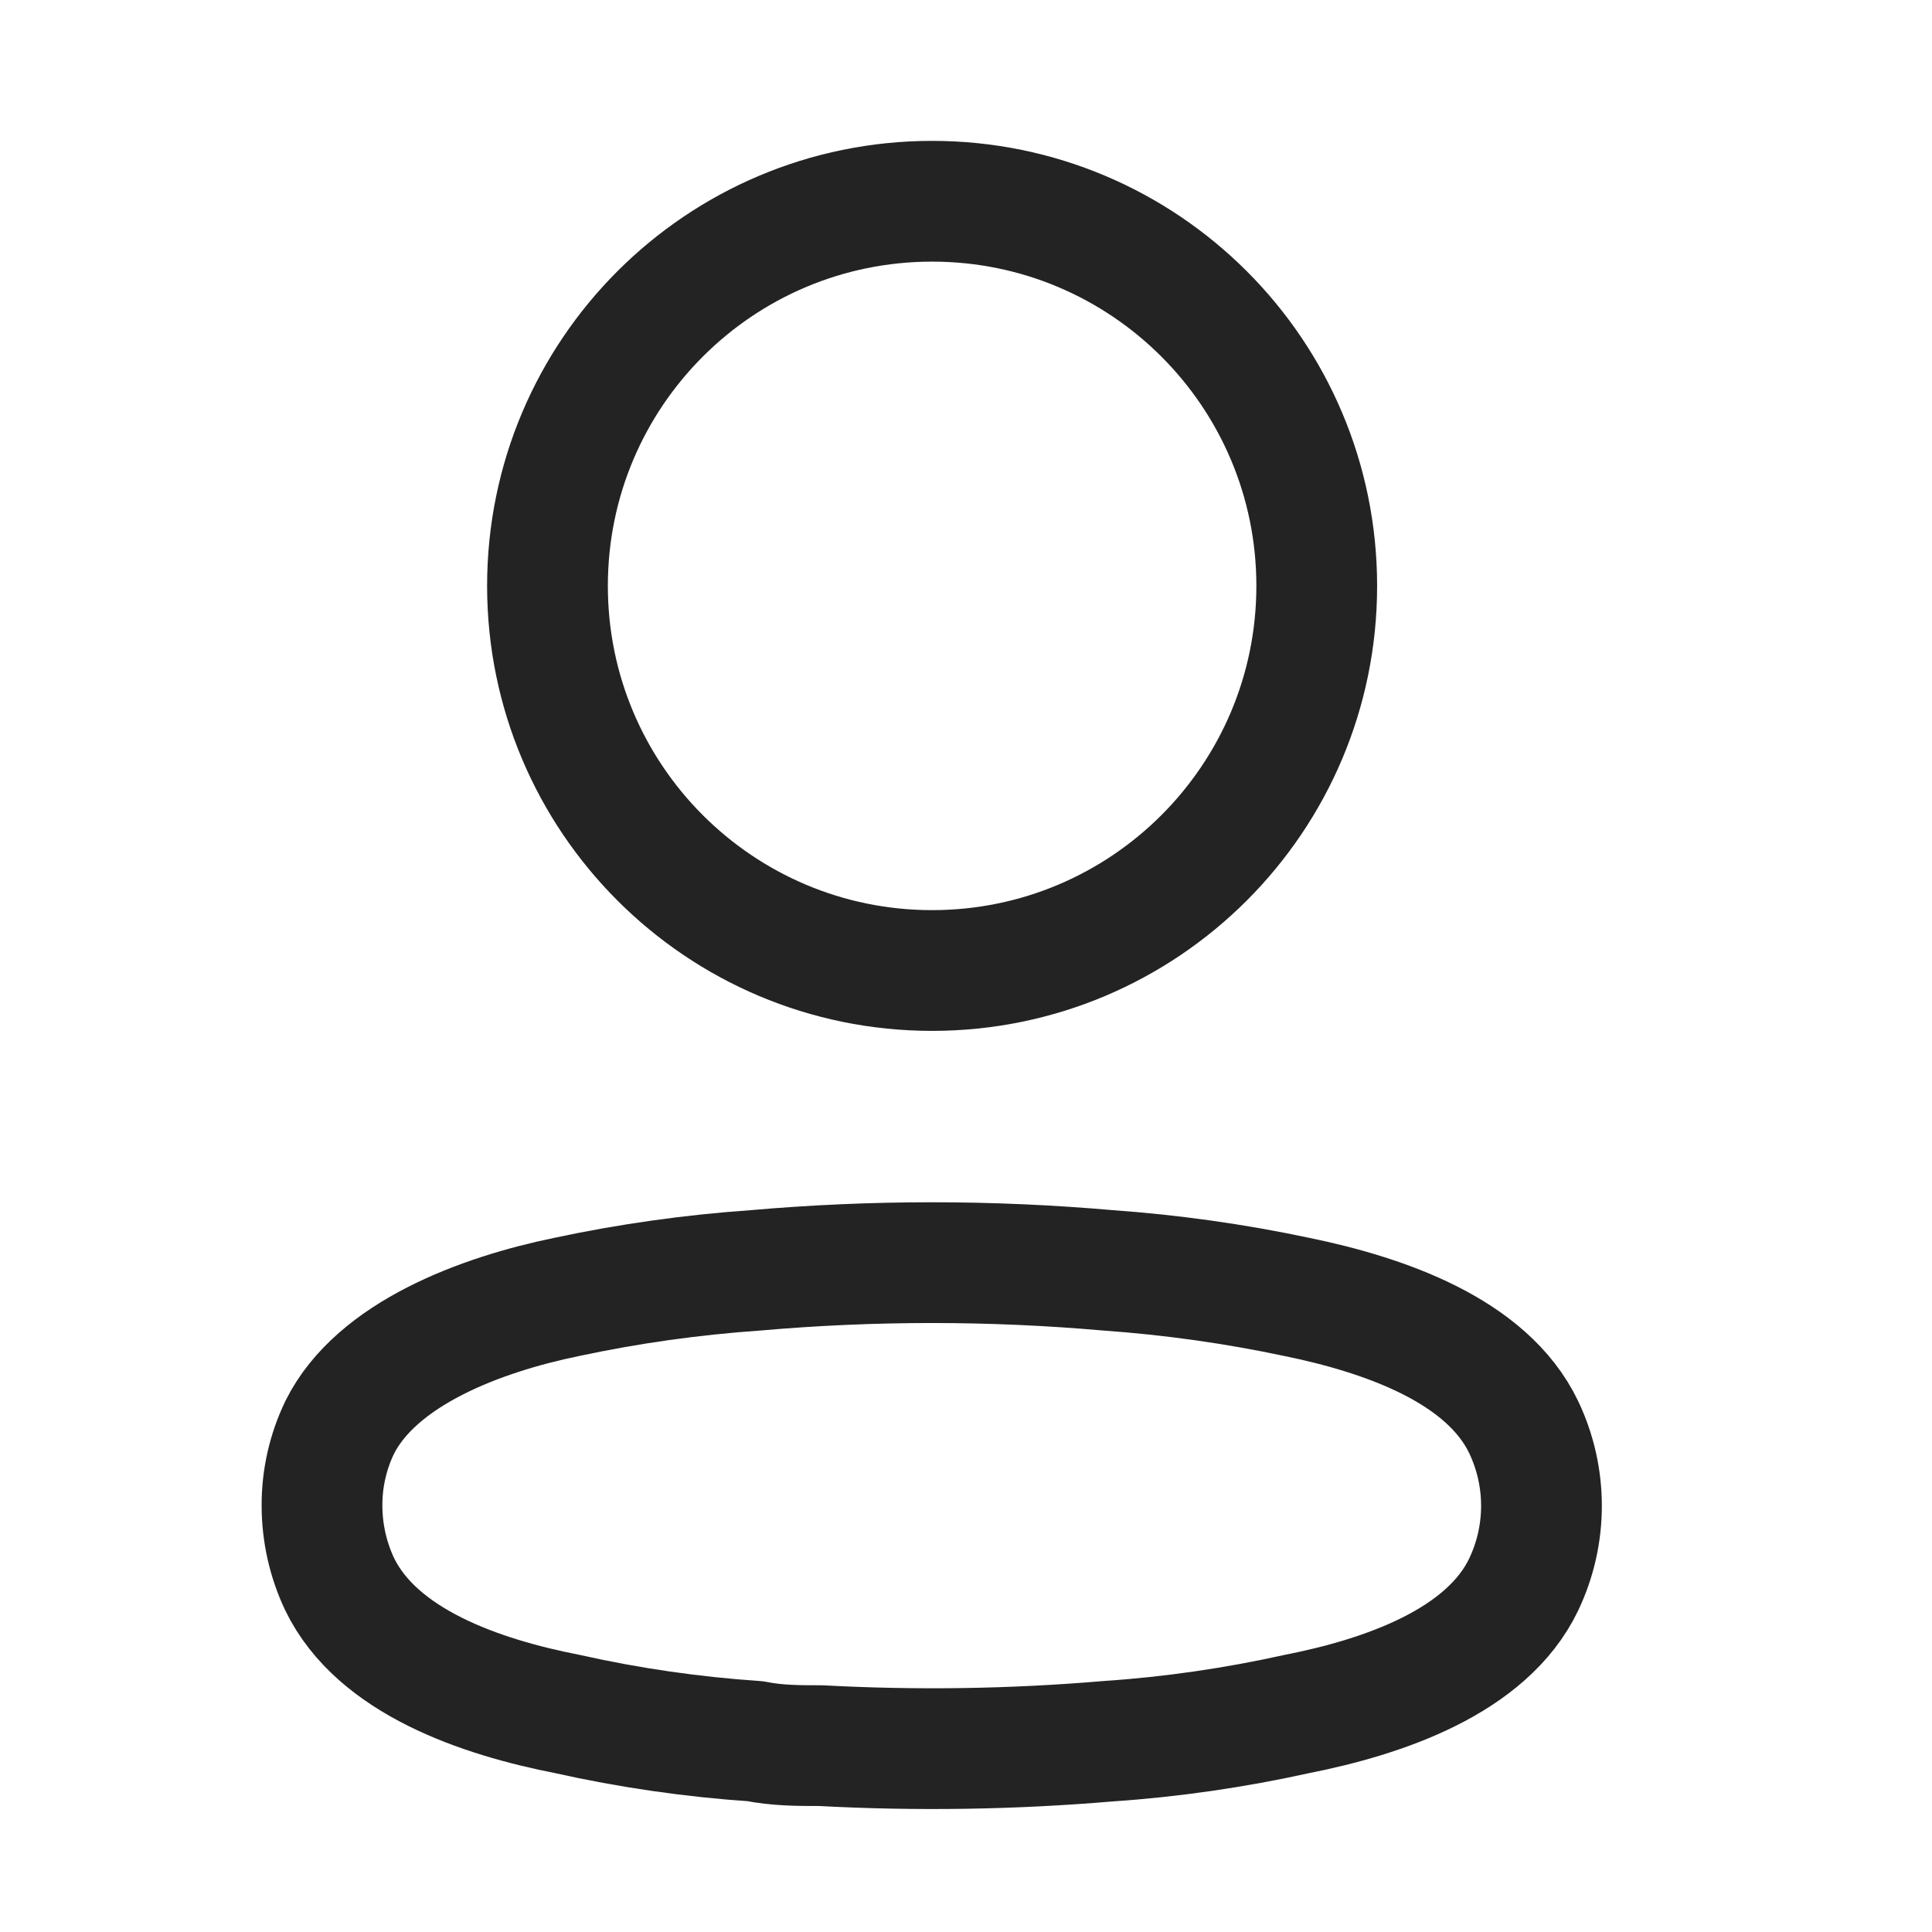
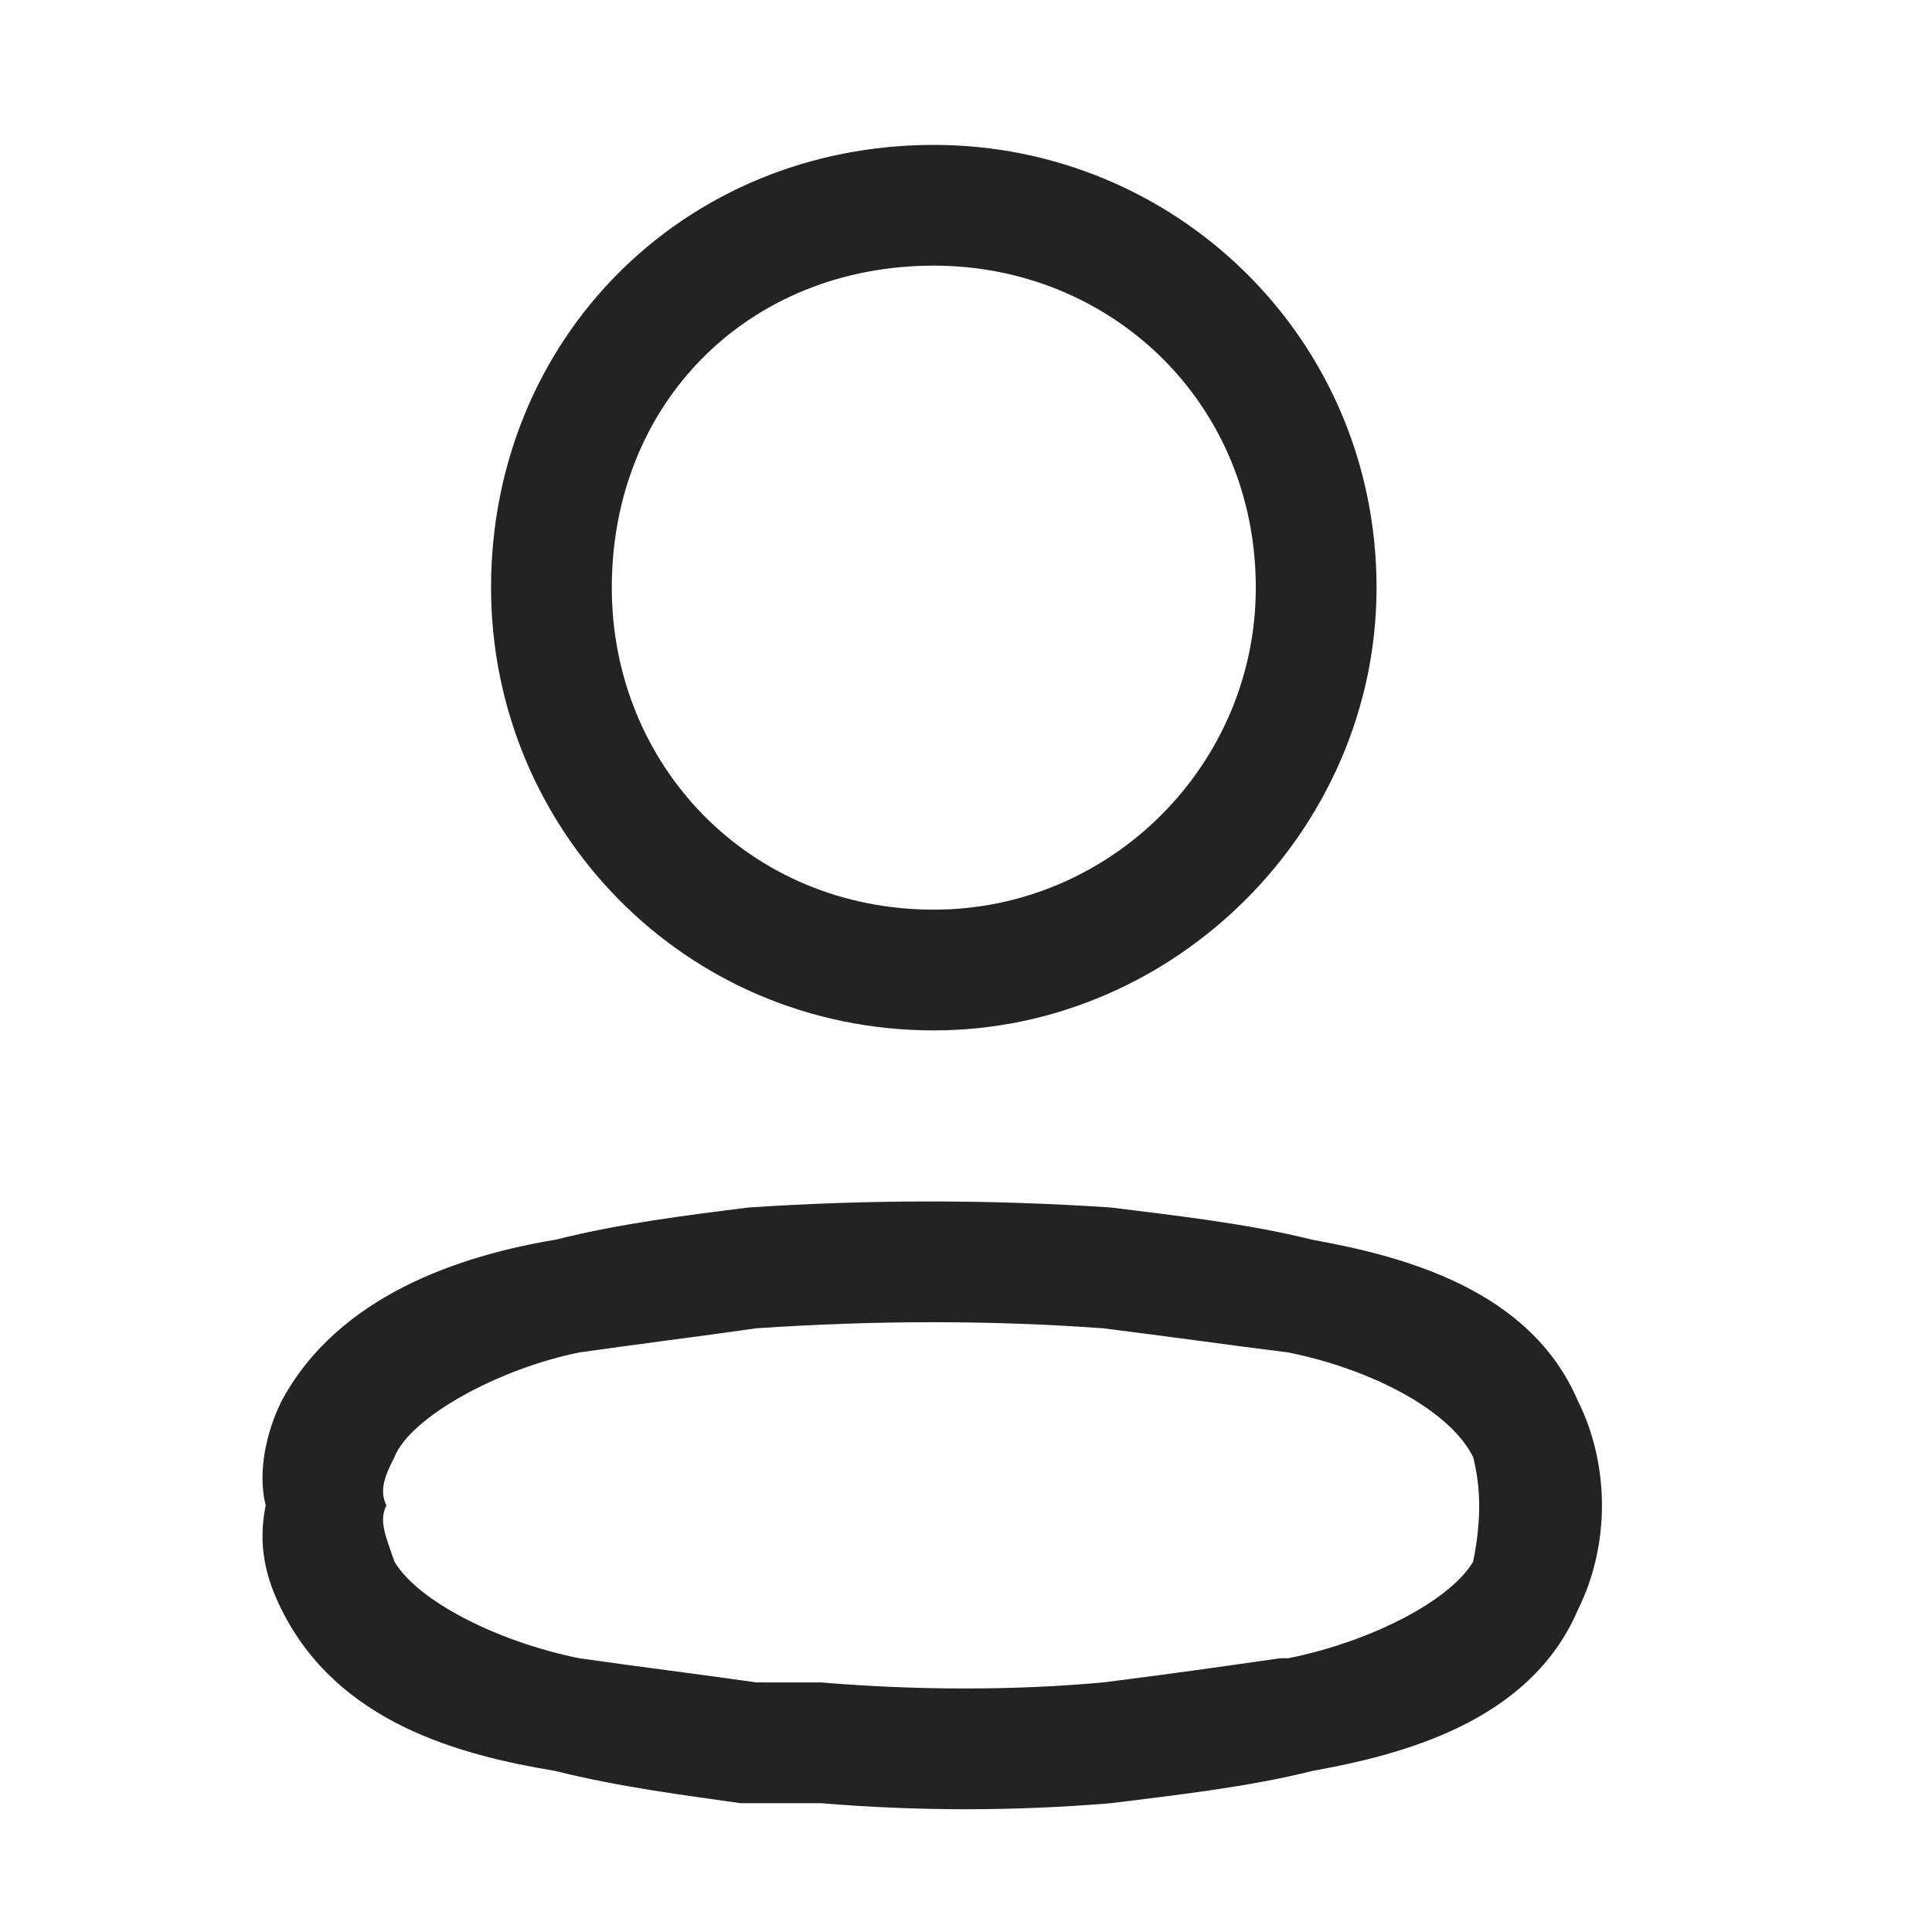
- <svg xmlns="http://www.w3.org/2000/svg" width="24" height="24" viewBox="0 0 24 24" fill="none">
-   <circle cx="11.579" cy="7.278" r="4.778" stroke="#232323" stroke-width="1.5" stroke-linecap="round" stroke-linejoin="round" />
-   <path fill-rule="evenodd" clip-rule="evenodd" d="M4 18.701C3.999 18.366 4.074 18.034 4.22 17.731C4.677 16.816 5.968 16.331 7.039 16.111C7.811 15.946 8.594 15.836 9.382 15.781C10.841 15.653 12.308 15.653 13.767 15.781C14.554 15.837 15.337 15.947 16.11 16.111C17.181 16.331 18.471 16.77 18.929 17.731C19.222 18.348 19.222 19.064 18.929 19.681C18.471 20.642 17.181 21.081 16.11 21.292C15.338 21.463 14.555 21.577 13.767 21.63C12.579 21.731 11.387 21.749 10.197 21.685C9.922 21.685 9.657 21.685 9.382 21.63C8.597 21.577 7.816 21.464 7.048 21.292C5.968 21.081 4.687 20.642 4.22 19.681C4.075 19.375 4 19.04 4 18.701Z" stroke="#232323" stroke-width="1.5" stroke-linecap="round" stroke-linejoin="round" />
+ <svg xmlns="http://www.w3.org/2000/svg" width="24" height="24" viewBox="0 0 24 24" fill="#232323">
+   <path d="M11.6 1.8C8.5 1.8 6.1 4.2 6.1 7.3 6.1 10.3 8.5 12.8 11.6 12.8 14.6 12.8 17.1 10.3 17.1 7.3 17.1 4.2 14.6 1.8 11.6 1.8zM11.6 3.3C13.8 3.3 15.6 5 15.6 7.3 15.6 9.5 13.8 11.3 11.6 11.3 9.3 11.3 7.6 9.5 7.6 7.3 7.6 5 9.3 3.3 11.6 3.3z" class="a" />
+   <path d="M9.3 15C8.5 15.1 7.7 15.2 6.9 15.4 5.7 15.6 4.2 16.1 3.5 17.4A0.8 0.8 0 0 0 3.5 17.4C3.3 17.8 3.2 18.3 3.3 18.7 3.2 19.2 3.3 19.6 3.5 20A0.8 0.8 0 0 0 3.5 20C4.2 21.4 5.7 21.8 6.9 22 6.9 22 6.9 22 6.9 22 7.7 22.2 8.5 22.3 9.2 22.4 9.2 22.4 9.2 22.4 9.2 22.4 9.6 22.4 9.9 22.4 10.2 22.4 11.4 22.5 12.6 22.5 13.8 22.4 14.6 22.3 15.5 22.2 16.3 22 17.4 21.8 19 21.4 19.6 20A0.8 0.8 0 0 0 19.6 20C20 19.2 20 18.2 19.6 17.4 19 16 17.4 15.6 16.3 15.4 15.5 15.2 14.6 15.1 13.8 15 12.3 14.9 10.8 14.9 9.3 15zM9.4 16.5A0.8 0.8 0 0 0 9.4 16.5C10.9 16.4 12.3 16.4 13.7 16.5A0.8 0.8 0 0 0 13.7 16.5C14.5 16.6 15.2 16.7 16 16.8A0.8 0.8 0 0 0 16 16.8C17 17 18 17.5 18.3 18.1 18.4 18.5 18.4 18.9 18.3 19.4 18 19.9 17 20.4 16 20.6A0.8 0.8 0 0 0 15.9 20.6C15.2 20.7 14.5 20.8 13.7 20.9A0.8 0.8 0 0 0 13.7 20.9C12.6 21 11.4 21 10.2 20.9A0.8 0.8 0 0 0 10.2 20.9C9.9 20.9 9.7 20.9 9.5 20.9A0.8 0.8 0 0 0 9.4 20.9C8.7 20.8 7.9 20.7 7.2 20.6A0.8 0.8 0 0 0 7.2 20.6C6.2 20.4 5.2 19.9 4.9 19.4 4.8 19.1 4.7 18.9 4.8 18.7A0.8 0.8 0 0 0 4.8 18.7C4.7 18.5 4.8 18.3 4.9 18.1 5.1 17.6 6.2 17 7.2 16.8A0.8 0.8 0 0 0 7.2 16.8C7.9 16.7 8.7 16.6 9.4 16.5z" class="a" />
</svg>
